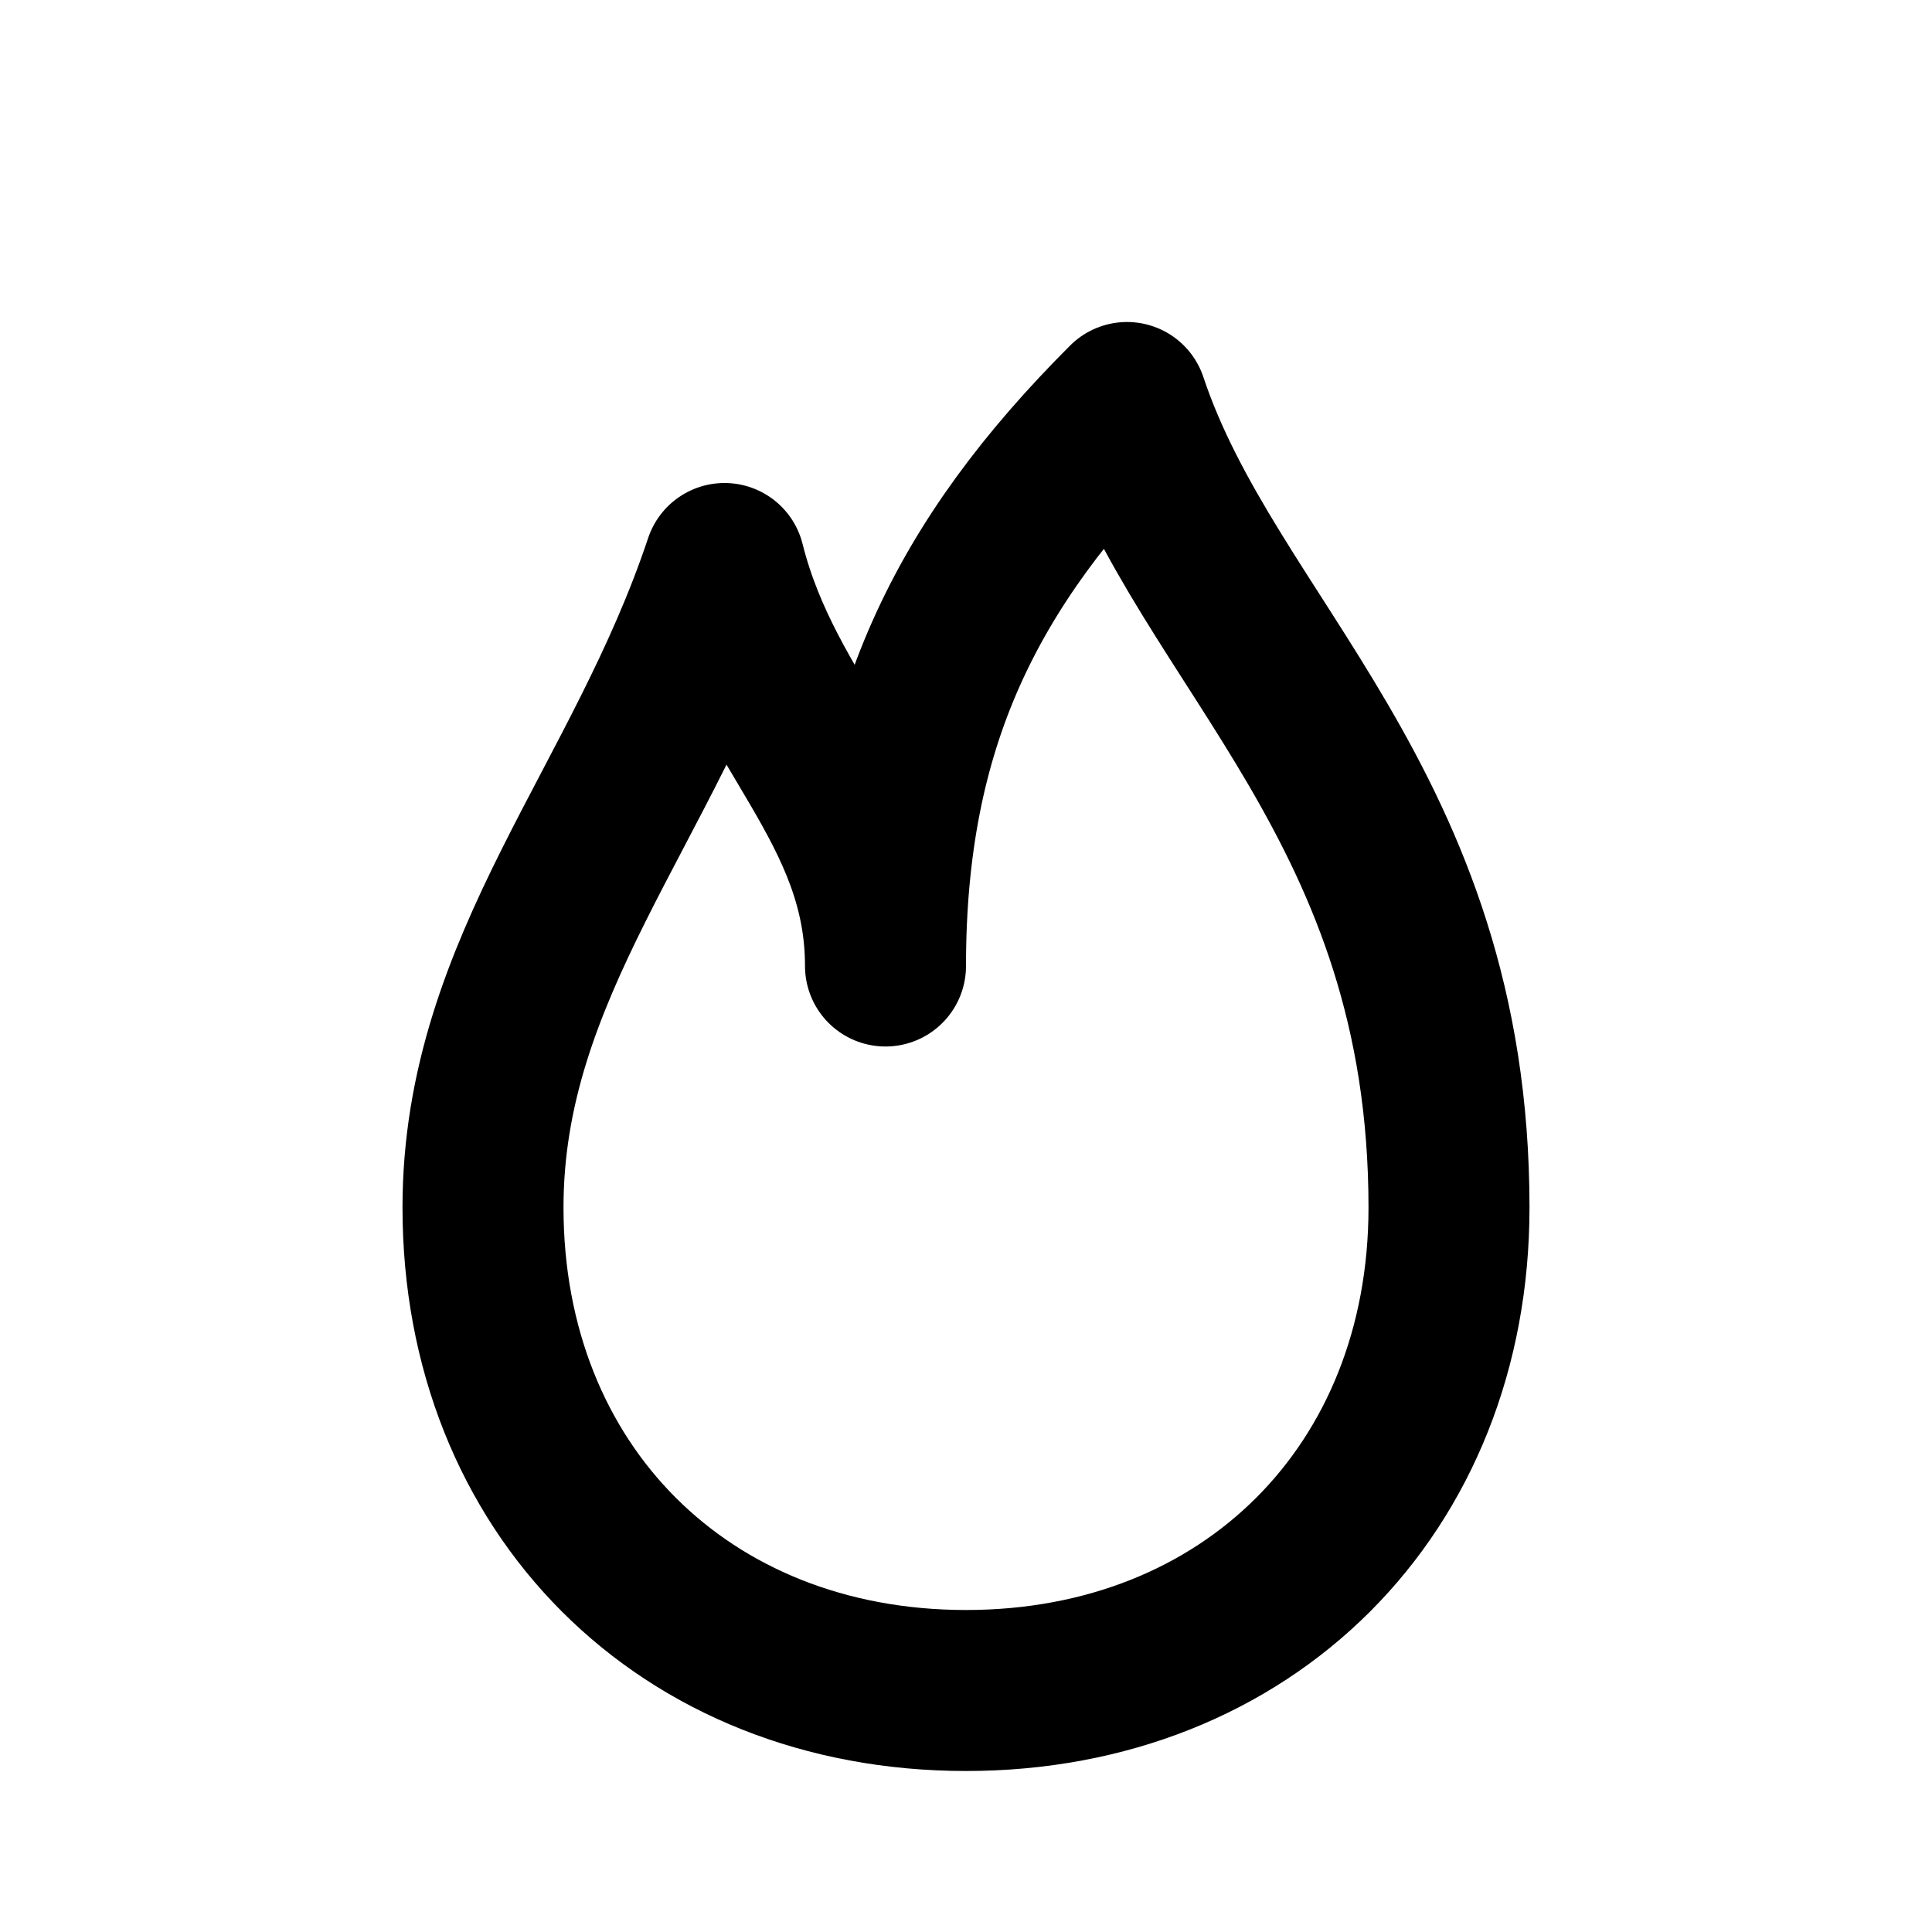
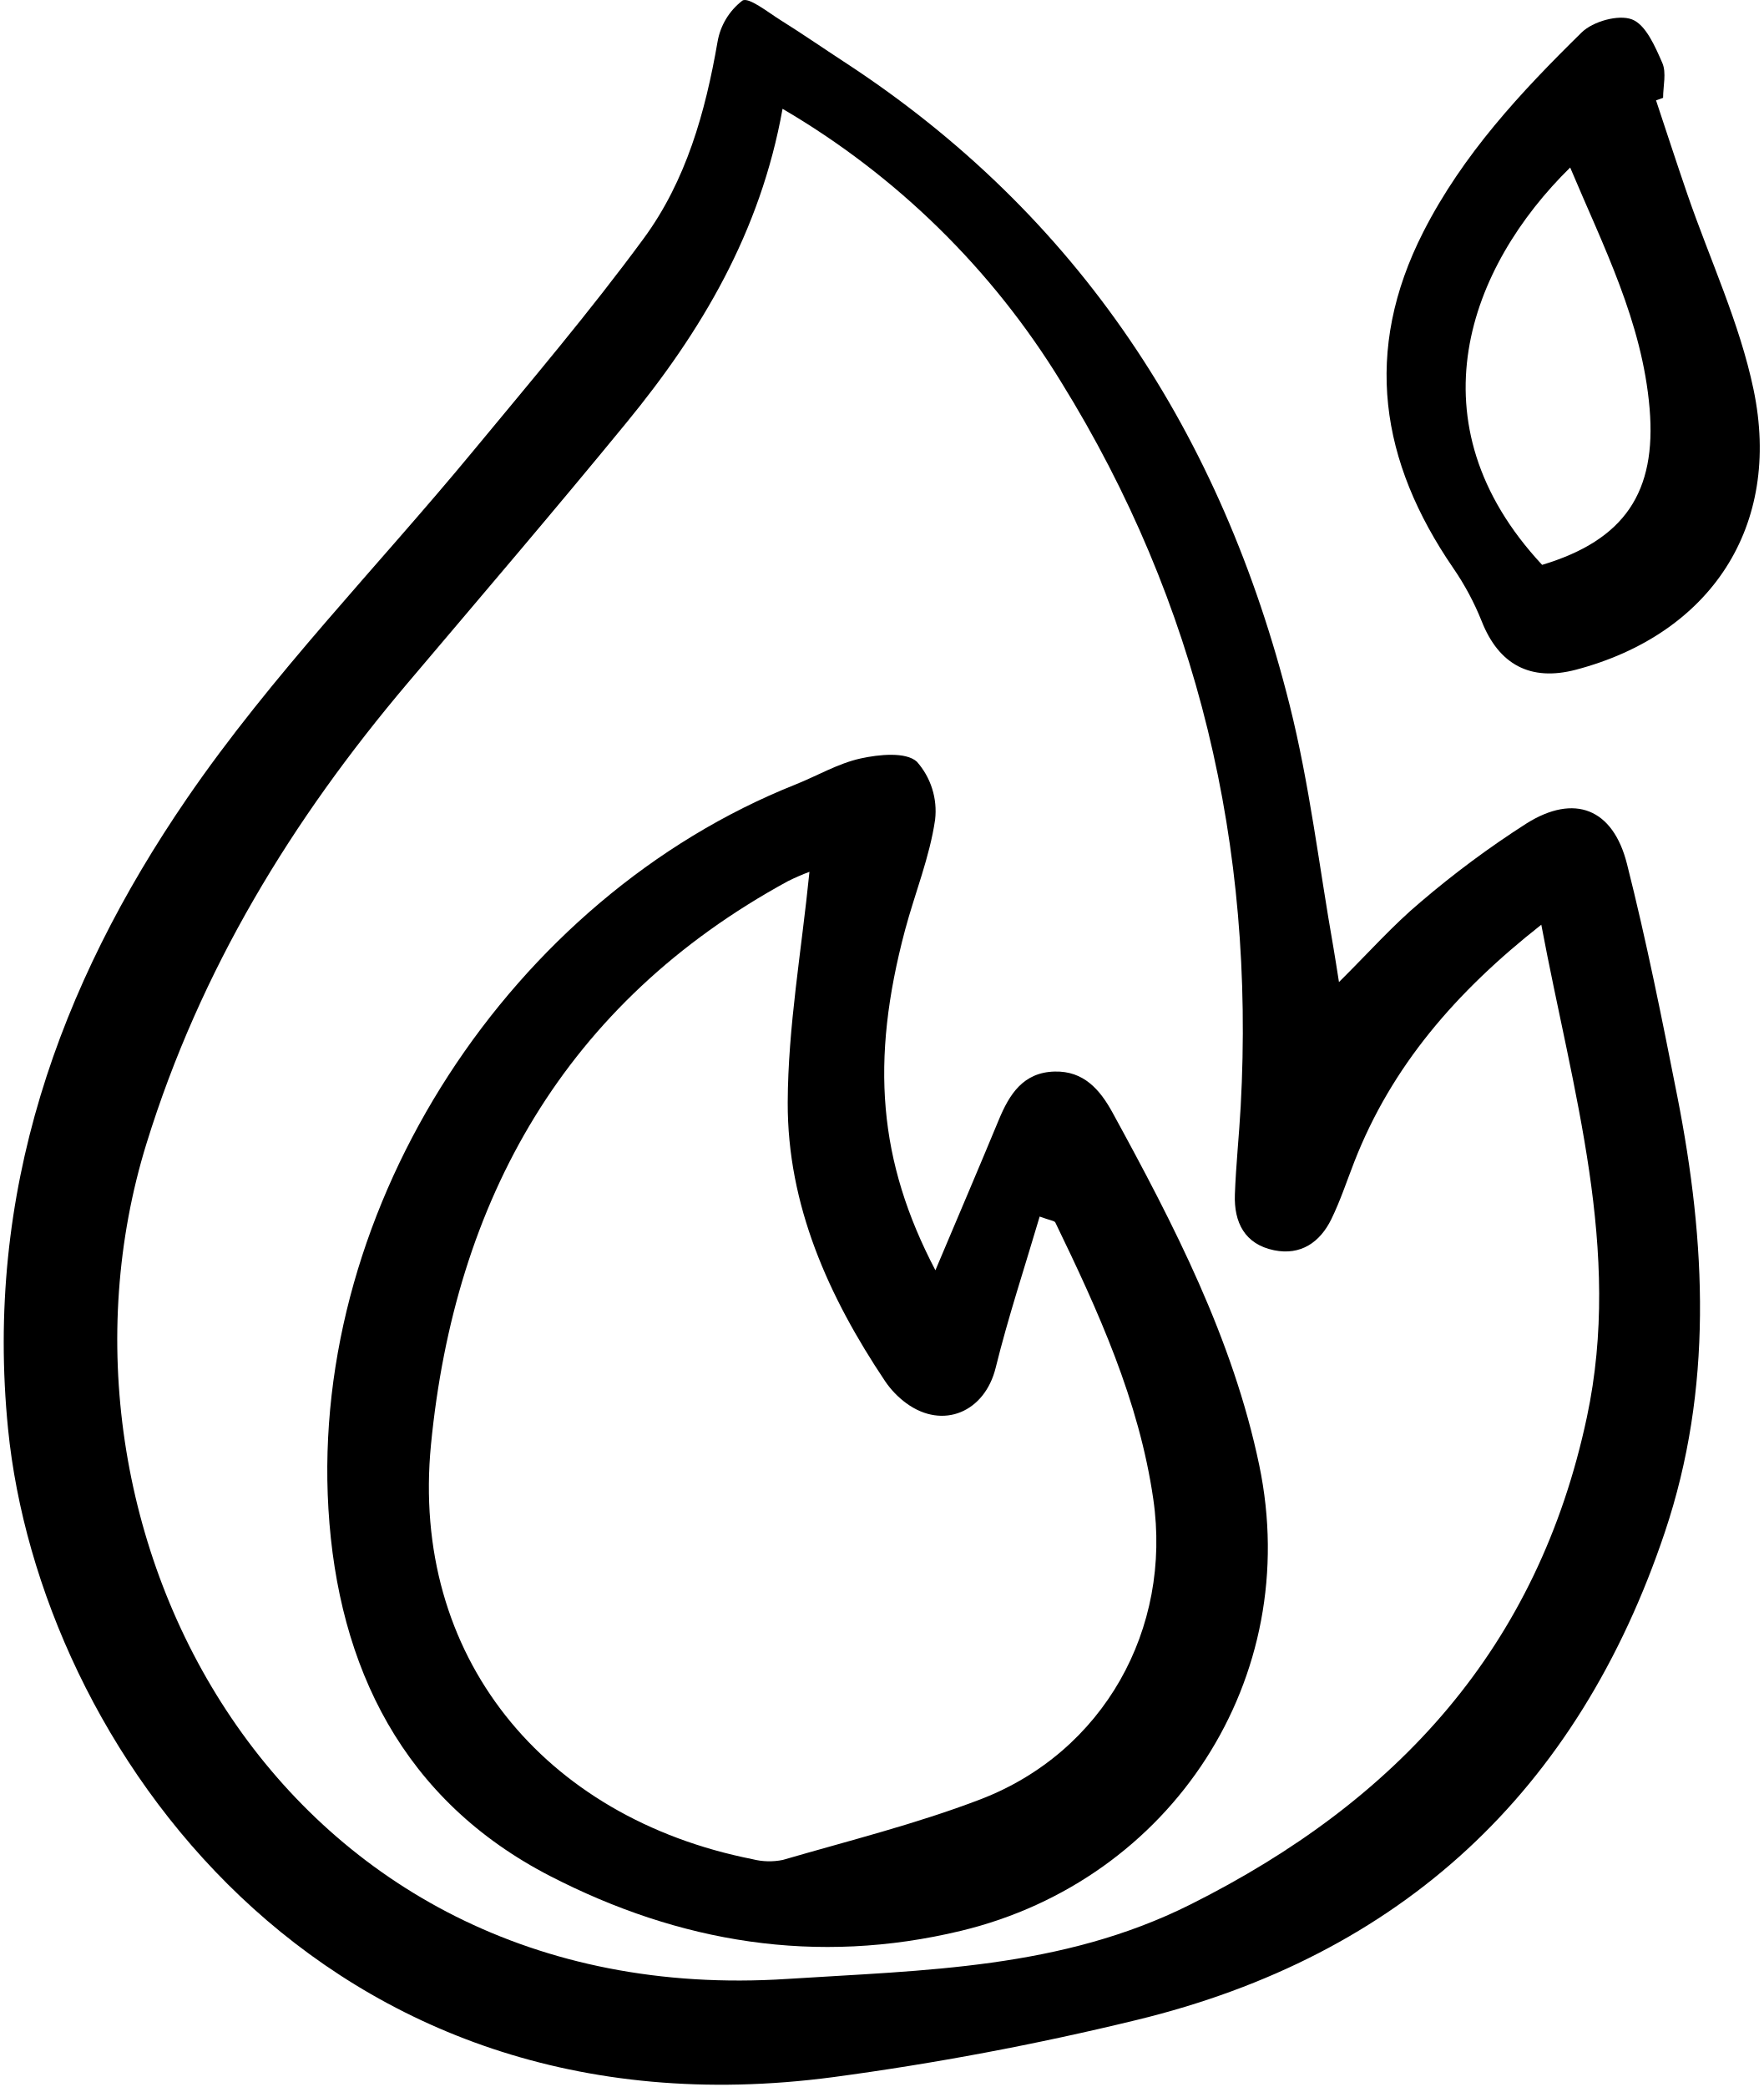
- <svg viewBox="0 0 24 24" fill="none" stroke="currentColor" stroke-width="2" stroke-linecap="round" stroke-linejoin="round">
-   <path d="M12 21c-3.5 0-6-2.5-6-6 0-3 2-5 3-8 .5 2 2 3 2 5 0-3 1-5 3-7 1 3 4 5 4 10 0 3.5-2.5 6-6 6z" />
+ <svg xmlns="http://www.w3.org/2000/svg" width="131" height="155" viewBox="0 0 131 155" fill="none">
+   <path d="M99.441 72.939C101.649 70.748 103.444 68.718 105.499 66.995C107.987 64.869 110.618 62.917 113.375 61.153C116.923 58.929 119.79 60.046 120.829 64.16C122.273 69.871 123.43 75.656 124.57 81.437C126.705 92.285 127.229 103.122 123.64 113.802C117.178 133.038 104.101 145.25 84.375 150.032C76.952 151.839 69.439 153.253 61.867 154.268C23.85 159.312 2.928 129.486 0.599 106.133C-1.148 88.635 4.332 73.239 13.89 59.292C20.156 50.15 28.023 42.109 35.115 33.527C39.423 28.315 43.809 23.15 47.808 17.706C50.951 13.428 52.384 8.34 53.289 3.107C53.497 1.891 54.156 0.798 55.135 0.046C55.594 -0.245 57.038 0.914 57.982 1.504C59.554 2.484 61.078 3.542 62.63 4.554C80.181 15.982 90.742 32.312 95.776 52.358C97.26 58.265 97.969 64.369 99.03 70.383C99.154 71.088 99.257 71.799 99.441 72.939ZM58.117 8.082C56.469 17.276 52.062 24.637 46.532 31.382C41.198 37.891 35.728 44.287 30.291 50.711C21.67 60.895 14.873 72.023 10.883 84.918C2.016 113.577 20.729 149.411 58.444 146.975C68.65 146.318 78.816 146.241 88.396 141.451C103.801 133.749 114.224 122.337 117.856 105.236C120.488 92.845 116.795 81.083 114.467 68.678C108.126 73.666 103.352 79.18 100.578 86.29C100.023 87.713 99.544 89.174 98.876 90.542C98.032 92.271 96.597 93.259 94.619 92.855C92.438 92.408 91.635 90.78 91.71 88.712C91.788 86.528 92.023 84.351 92.142 82.168C93.198 62.868 89.005 44.838 78.798 28.356C73.682 19.996 66.577 13.031 58.117 8.082Z" fill="black" />
+   <path d="M122.988 7.453C123.764 9.785 124.522 12.124 125.322 14.448C126.982 19.27 129.194 23.976 130.229 28.928C132.356 39.108 127.024 47.108 117.037 49.74C113.662 50.628 111.312 49.36 110.042 46.143C109.487 44.753 108.779 43.429 107.931 42.196C102.496 34.274 101.201 26.064 105.708 17.218C108.639 11.463 112.945 6.847 117.465 2.409C118.298 1.591 120.199 1.056 121.202 1.442C122.23 1.836 122.921 3.455 123.453 4.671C123.774 5.404 123.512 6.393 123.512 7.266L122.988 7.453ZM116.612 12.441C109.112 19.806 104.692 31.394 114.528 41.952C120.662 40.111 123.034 36.542 122.509 30.33C121.965 23.887 119.061 18.273 116.612 12.443V12.441Z" fill="black" />
+   <path d="M69.469 94.342C71.138 90.388 72.674 86.8 74.168 83.192C74.96 81.277 75.983 79.641 78.329 79.583C80.481 79.531 81.689 80.924 82.621 82.627C87.183 90.971 91.557 99.417 93.519 108.819C96.82 124.632 87.03 139.624 71.374 143.4C60.615 145.994 50.446 144.269 40.884 139.348C29.961 133.728 25.093 123.845 24.39 112.054C23.047 89.49 37.966 66.679 59.072 58.267C60.693 57.621 62.243 56.697 63.92 56.329C65.28 56.03 67.275 55.828 68.092 56.57C68.608 57.151 68.995 57.835 69.228 58.575C69.462 59.316 69.537 60.098 69.448 60.87C69.046 63.652 67.949 66.329 67.216 69.069C64.619 78.833 65.232 86.248 69.469 94.342ZM60.115 64.749C59.573 64.952 59.042 65.183 58.523 65.44C41.93 74.476 33.774 89.168 32.007 107.296C30.474 123 40.369 135.004 55.876 138.078C56.616 138.269 57.39 138.289 58.138 138.135C63.048 136.704 68.039 135.465 72.803 133.64C81.952 130.134 87.046 120.994 85.651 111.341C84.59 104.008 81.561 97.373 78.375 90.793C78.309 90.662 78.014 90.648 77.212 90.353C76.1 94.125 74.874 97.82 73.944 101.588C73.139 104.853 70.048 106.21 67.315 104.222C66.698 103.77 66.163 103.215 65.734 102.581C61.534 96.306 58.474 89.502 58.501 81.878C58.521 76.267 59.521 70.663 60.115 64.75V64.749Z" fill="black" />
</svg>
